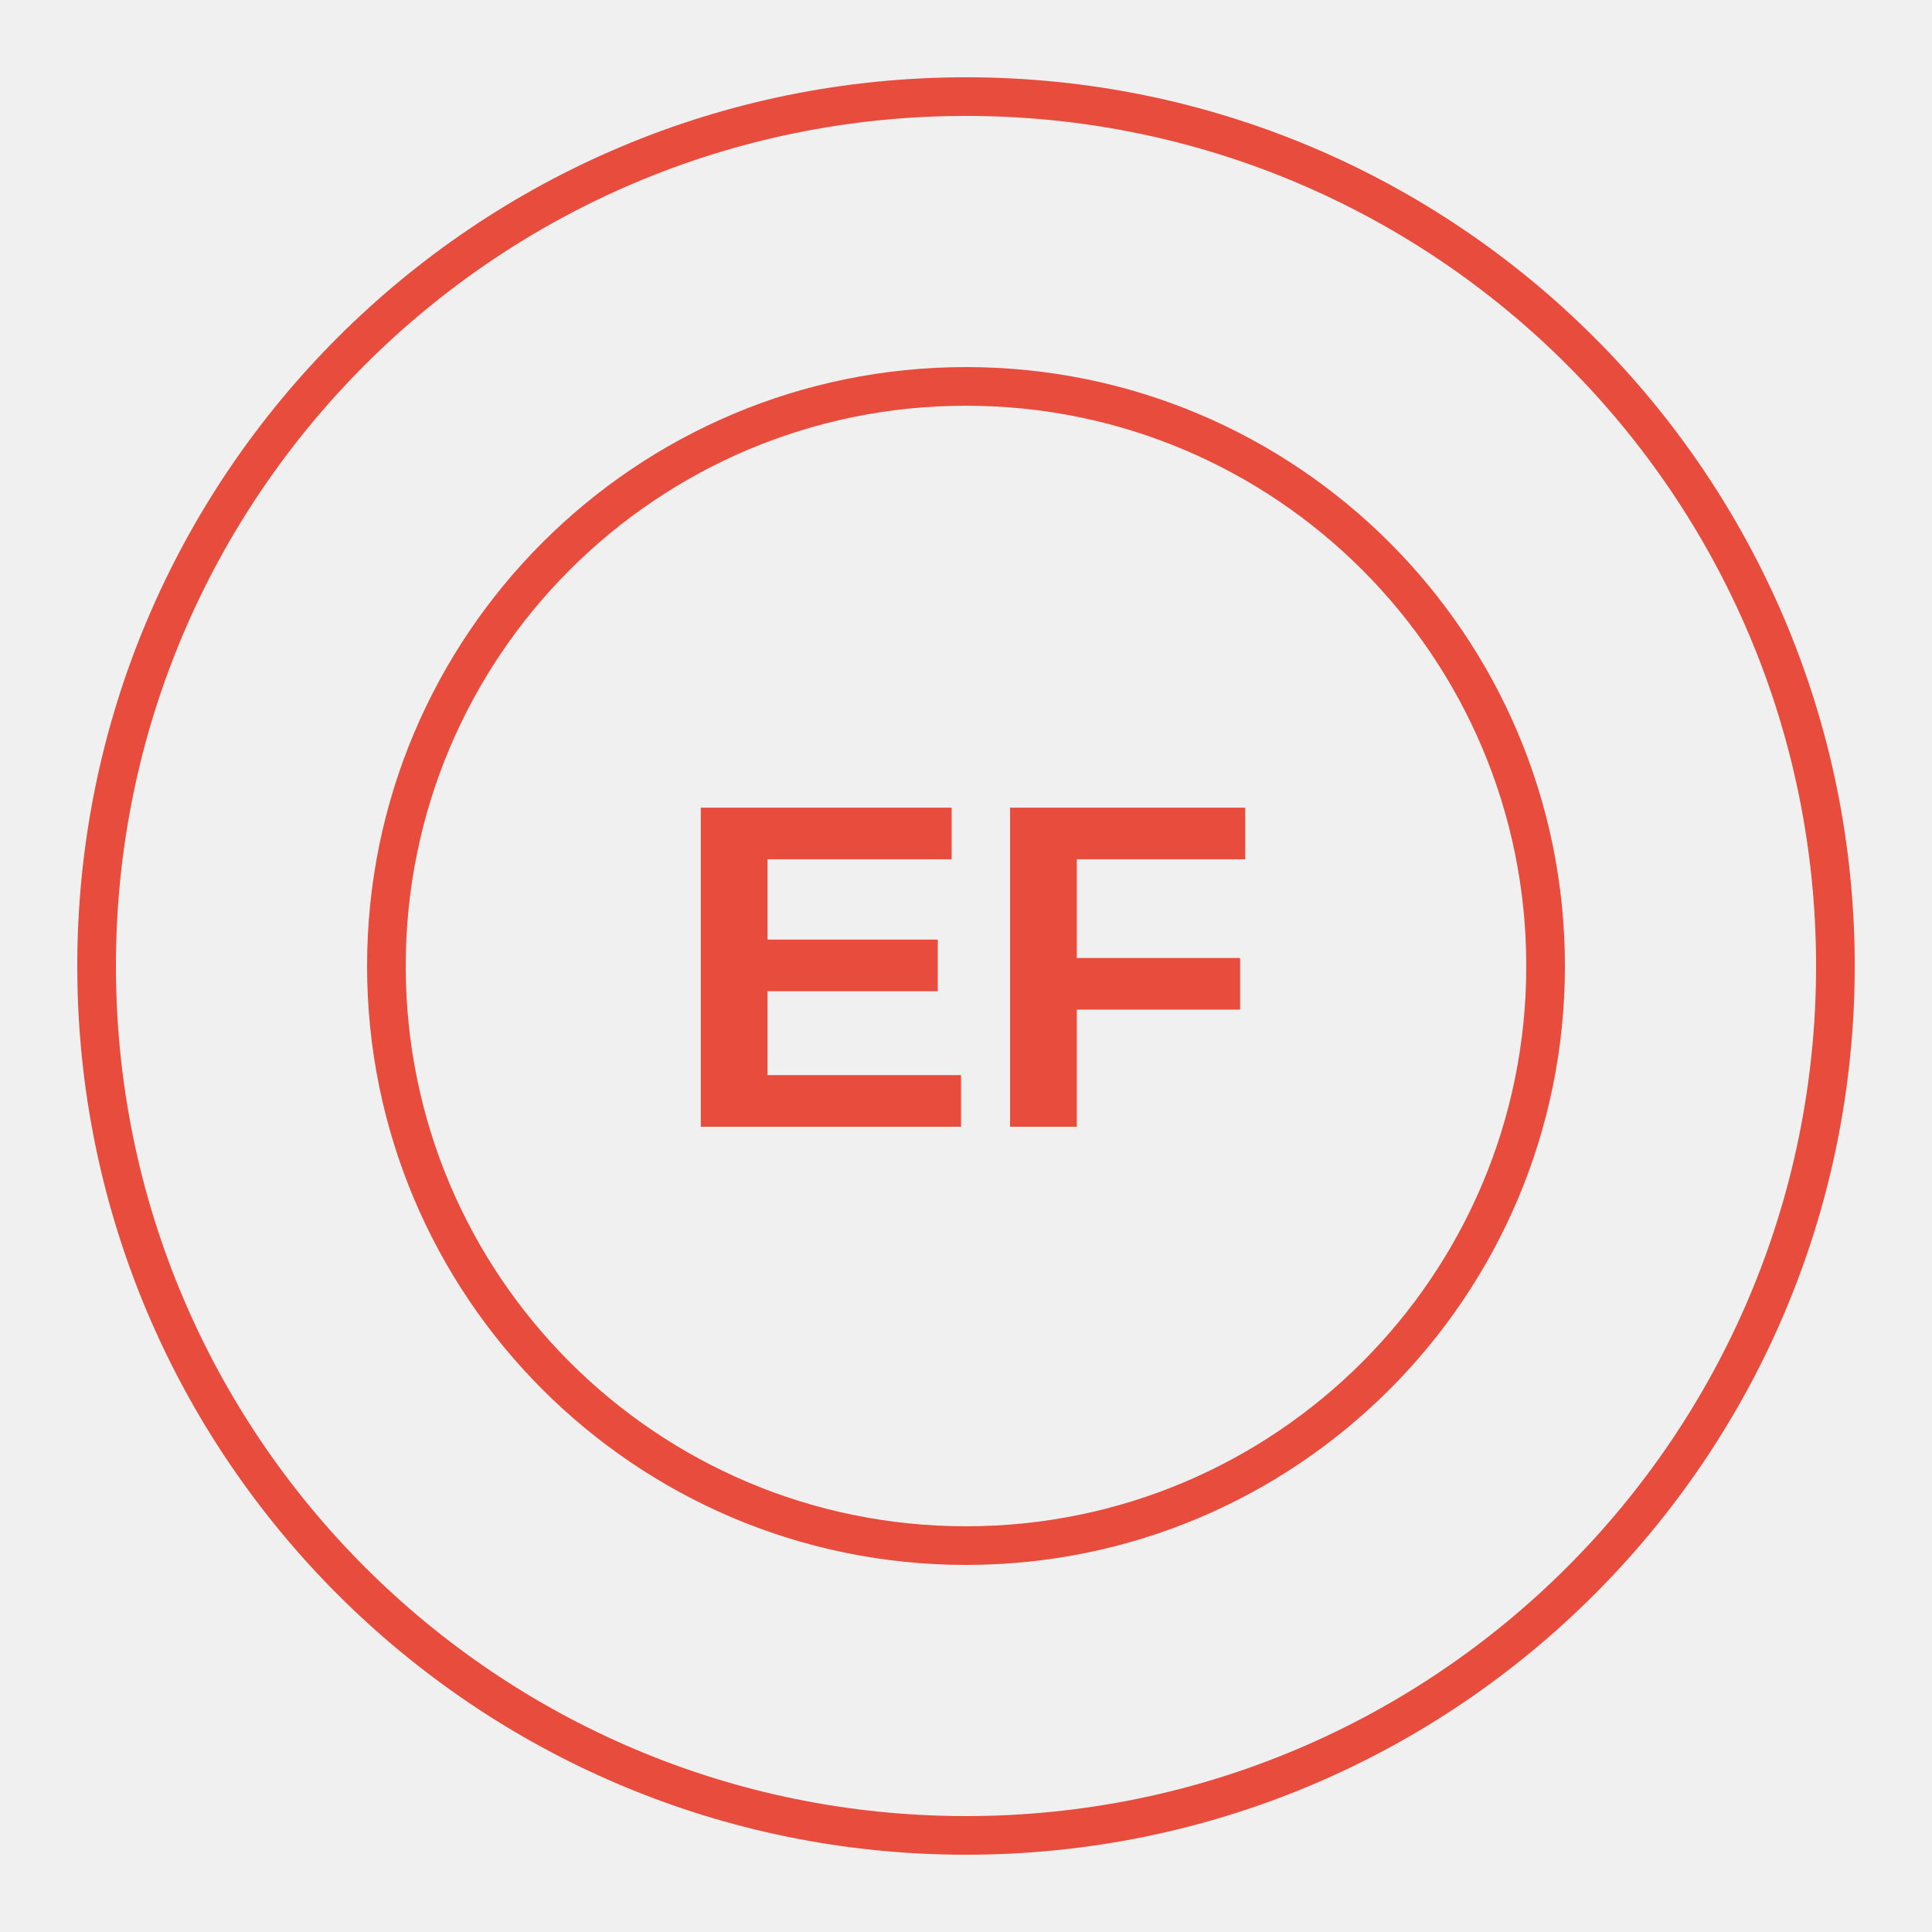
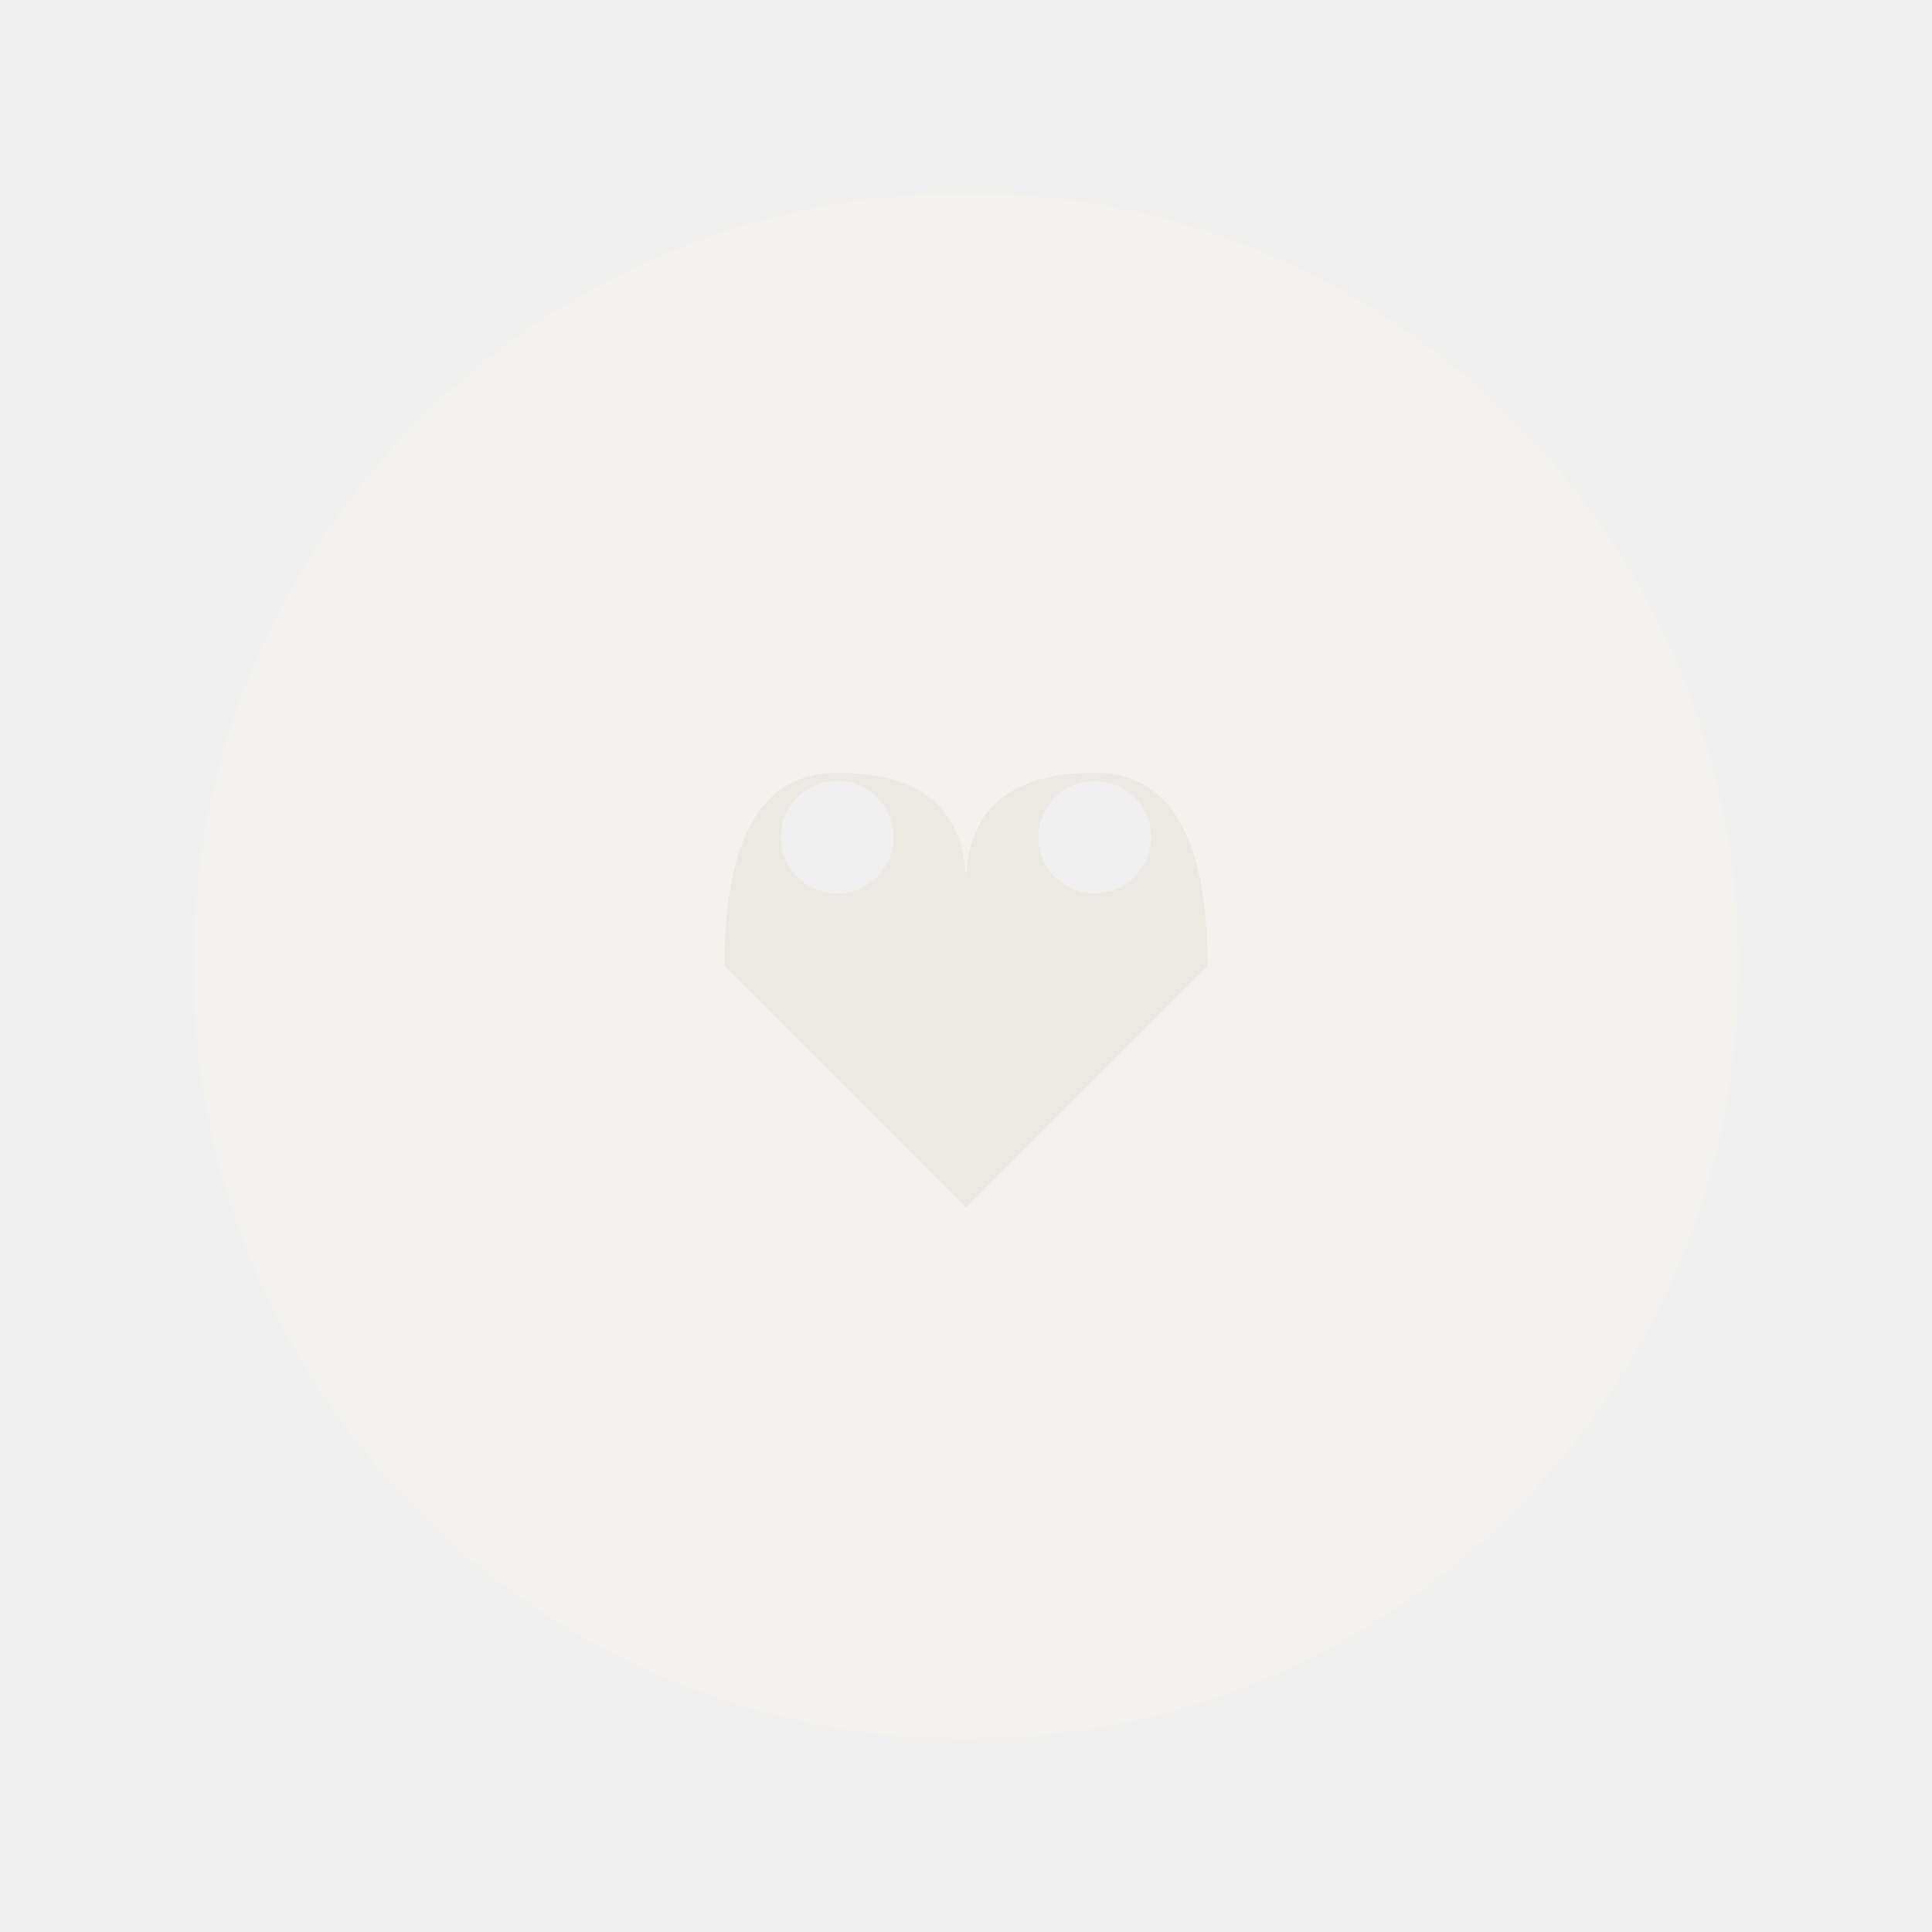
- <svg xmlns="http://www.w3.org/2000/svg" viewBox="0 0 100 100" width="100" height="100">
-   <circle cx="50" cy="50" r="45" fill="none" stroke="#e74c3c" stroke-width="2" />
-   <circle cx="50" cy="50" r="30" fill="none" stroke="#e74c3c" stroke-width="2" />
-   <text x="50" y="50" text-anchor="middle" dominant-baseline="central" font-family="Arial, sans-serif" font-size="24" font-weight="bold" fill="#e74c3c">EF</text>
+ <svg xmlns="http://www.w3.org/2000/svg" viewBox="0 0 120 120" width="120" height="120">
+   <defs>
+     <linearGradient id="grad7" x1="0%" y1="100%" x2="100%" y2="0%">
+       <stop offset="0%" style="stop-color: #f4f2ee; stop-opacity: 1" />
+       <stop offset="100%" style="stop-color: #f4f2ee; stop-opacity: 1" />
+     </linearGradient>
+     <mask id="mono-punch">
+       <rect x="0" y="0" width="100%" height="100%" fill="white" />
+       <circle cx="52" cy="52" r="3" fill="black" stroke="black" />
+       <circle cx="68" cy="52" r="3" fill="black" stroke="black" />
+     </mask>
+   </defs>
+   <g mask="url(#mono-punch)">
+     <circle cx="60" cy="60" r="48" fill="url(#grad7)" />
+     <path d="M 60 75 L 45 60 Q 45 48, 52 48 Q 60 48, 60 55 Q 60 48, 68 48 Q 75 48, 75 60 Z" fill="#ece8e2" />
+   </g>
</svg>
